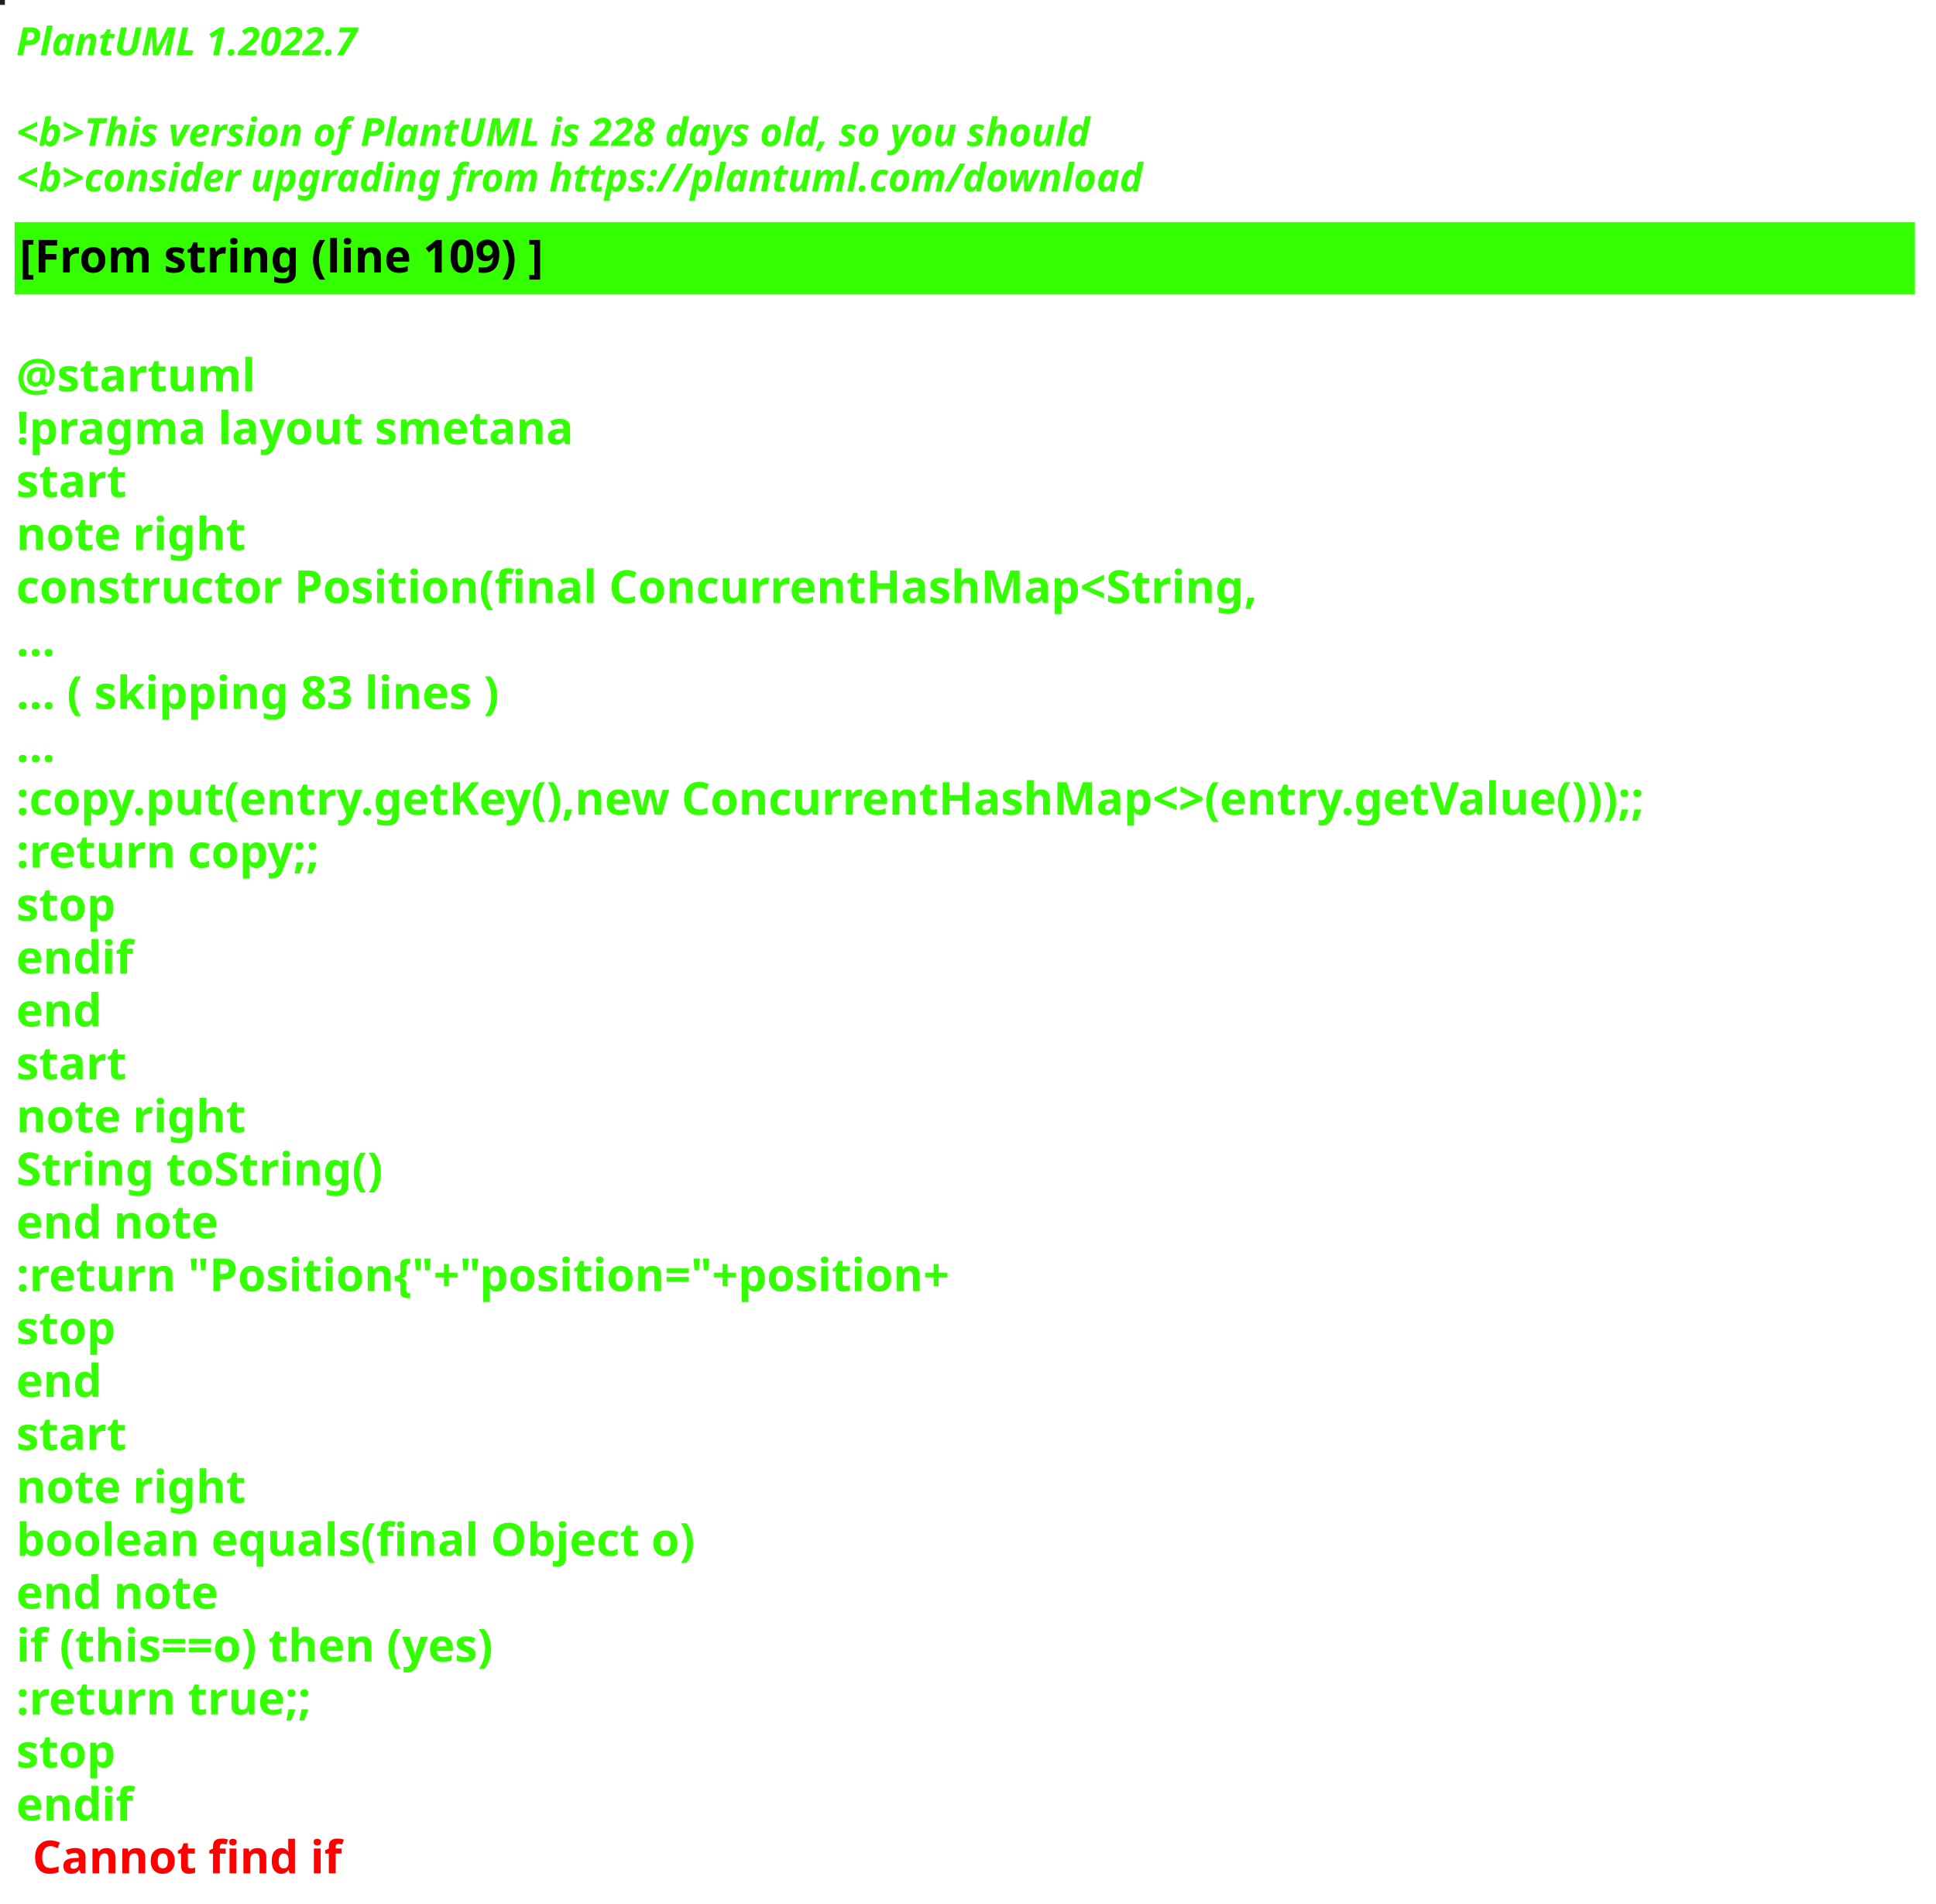
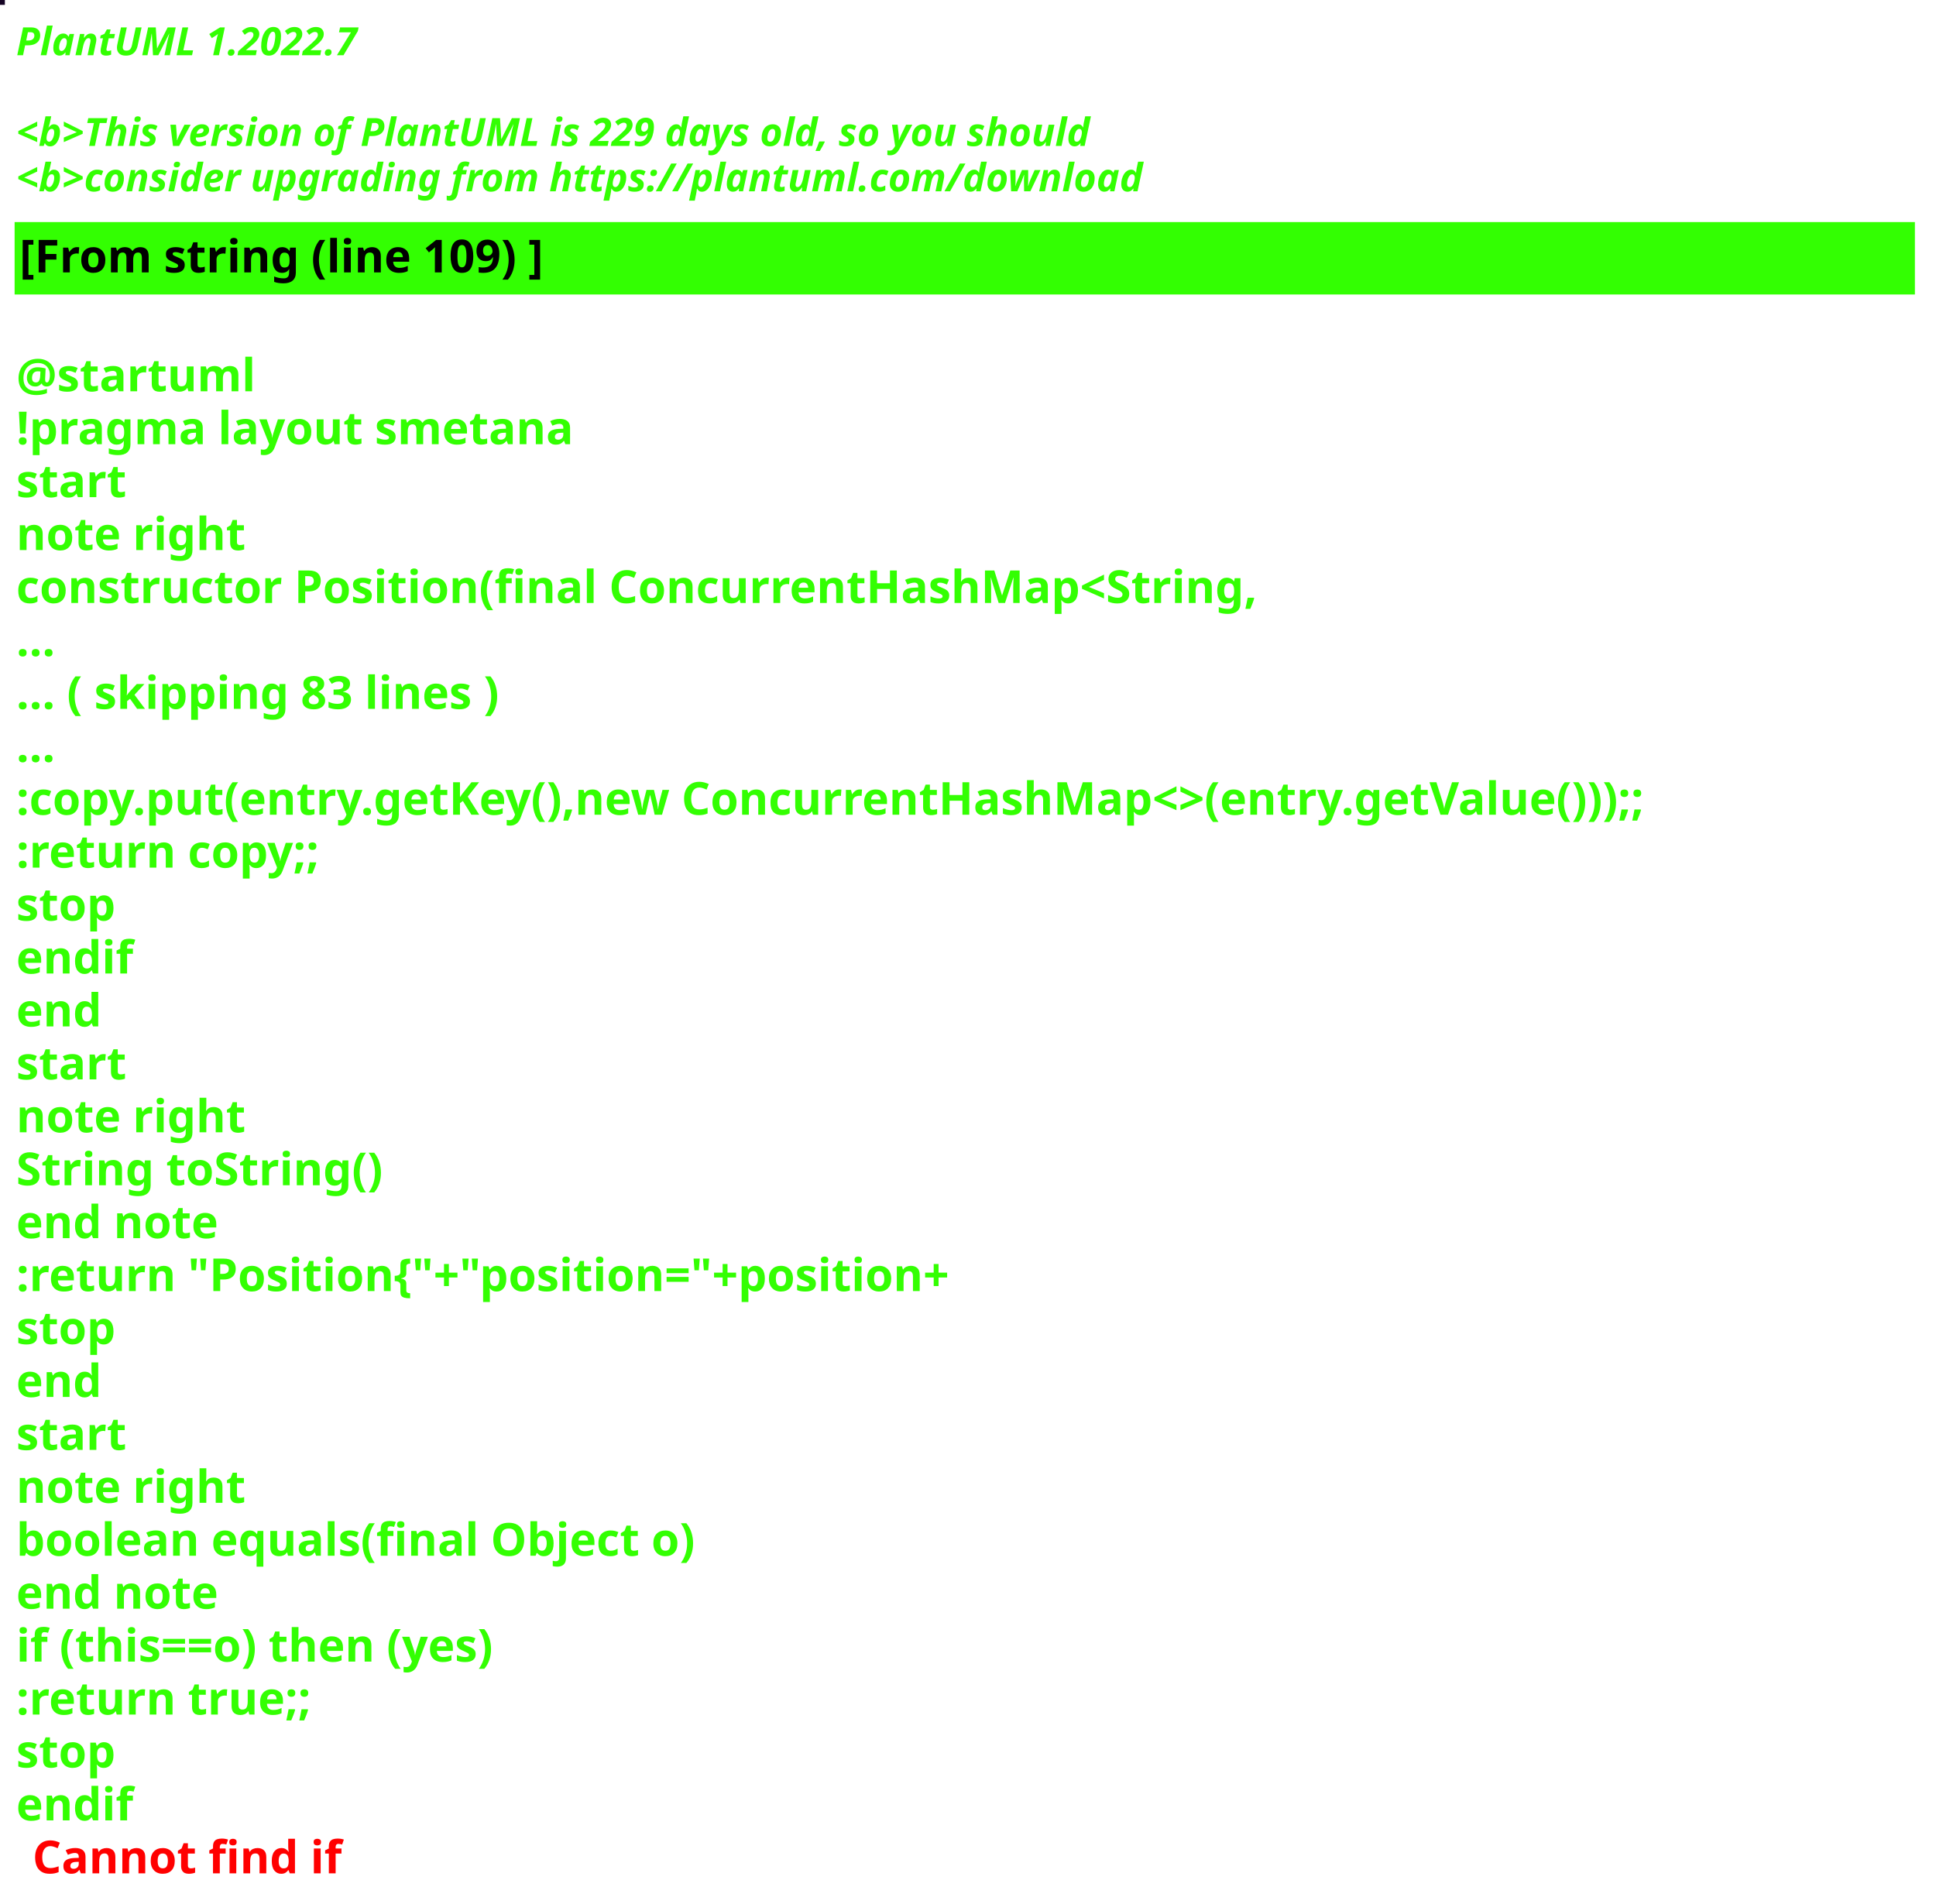
<svg xmlns="http://www.w3.org/2000/svg" contentStyleType="text/css" height="586px" preserveAspectRatio="none" style="width:596px;height:586px;background:#000000;" version="1.1" viewBox="0 0 596 586" width="596px" zoomAndPan="magnify">
  <defs />
  <g>
-     <rect fill="#271B1C" height="1" style="stroke:#271B1C;stroke-width:1.0;" width="1" x="0" y="0" />
+     <rect fill="#150424" height="1" style="stroke:#150424;stroke-width:1.0;" width="1" x="0" y="0" />
    <text fill="#33FF02" font-family="sans-serif" font-size="12" font-style="italic" font-weight="bold" lengthAdjust="spacing" textLength="127" x="5" y="17">PlantUML 1.2022.7</text>
    <text fill="#33FF02" font-family="sans-serif" font-size="12" font-style="italic" font-weight="bold" lengthAdjust="spacing" textLength="4" x="5" y="30.969"> </text>
-     <text fill="#33FF02" font-family="sans-serif" font-size="12" font-style="italic" font-weight="bold" lengthAdjust="spacing" textLength="399" x="5" y="44.938">&lt;b&gt;This version of PlantUML is 228 days old, so you should</text>
+     <text fill="#33FF02" font-family="sans-serif" font-size="12" font-style="italic" font-weight="bold" lengthAdjust="spacing" textLength="399" x="5" y="44.938">&lt;b&gt;This version of PlantUML is 229 days old, so you should</text>
    <text fill="#33FF02" font-family="sans-serif" font-size="12" font-style="italic" font-weight="bold" lengthAdjust="spacing" textLength="408" x="5" y="58.906">&lt;b&gt;consider upgrading from https://plantuml.com/download</text>
    <rect fill="#33FF02" height="21.297" style="stroke:#33FF02;stroke-width:1.0;" width="584" x="5" y="68.875" />
    <text fill="#000000" font-family="sans-serif" font-size="14" font-weight="bold" lengthAdjust="spacing" textLength="188" x="6" y="83.875">[From string (line 109) ]</text>
    <text fill="#33FF02" font-family="sans-serif" font-size="14" font-weight="bold" lengthAdjust="spacing" textLength="5" x="5" y="104.172"> </text>
    <text fill="#33FF02" font-family="sans-serif" font-size="14" font-weight="bold" lengthAdjust="spacing" textLength="79" x="5" y="120.469">@startuml</text>
    <text fill="#33FF02" font-family="sans-serif" font-size="14" font-weight="bold" lengthAdjust="spacing" textLength="190" x="5" y="136.766">!pragma layout smetana</text>
    <text fill="#33FF02" font-family="sans-serif" font-size="14" font-weight="bold" lengthAdjust="spacing" textLength="37" x="5" y="153.062">start</text>
    <text fill="#33FF02" font-family="sans-serif" font-size="14" font-weight="bold" lengthAdjust="spacing" textLength="78" x="5" y="169.359">note right</text>
    <text fill="#33FF02" font-family="sans-serif" font-size="14" font-weight="bold" lengthAdjust="spacing" textLength="430" x="5" y="185.656">constructor Position(final ConcurrentHashMap&lt;String,</text>
    <text fill="#33FF02" font-family="sans-serif" font-size="14" font-weight="bold" lengthAdjust="spacing" textLength="15" x="5" y="201.953">...</text>
    <text fill="#33FF02" font-family="sans-serif" font-size="14" font-weight="bold" lengthAdjust="spacing" textLength="175" x="5" y="218.25">... ( skipping 83 lines )</text>
    <text fill="#33FF02" font-family="sans-serif" font-size="14" font-weight="bold" lengthAdjust="spacing" textLength="15" x="5" y="234.547">...</text>
    <text fill="#33FF02" font-family="sans-serif" font-size="14" font-weight="bold" lengthAdjust="spacing" textLength="584" x="5" y="250.844">:copy.put(entry.getKey(),new ConcurrentHashMap&lt;&gt;(entry.getValue()));;</text>
    <text fill="#33FF02" font-family="sans-serif" font-size="14" font-weight="bold" lengthAdjust="spacing" textLength="111" x="5" y="267.141">:return copy;;</text>
    <text fill="#33FF02" font-family="sans-serif" font-size="14" font-weight="bold" lengthAdjust="spacing" textLength="35" x="5" y="283.438">stop</text>
    <text fill="#33FF02" font-family="sans-serif" font-size="14" font-weight="bold" lengthAdjust="spacing" textLength="40" x="5" y="299.734">endif</text>
    <text fill="#33FF02" font-family="sans-serif" font-size="14" font-weight="bold" lengthAdjust="spacing" textLength="30" x="5" y="316.031">end</text>
    <text fill="#33FF02" font-family="sans-serif" font-size="14" font-weight="bold" lengthAdjust="spacing" textLength="37" x="5" y="332.328">start</text>
    <text fill="#33FF02" font-family="sans-serif" font-size="14" font-weight="bold" lengthAdjust="spacing" textLength="78" x="5" y="348.625">note right</text>
    <text fill="#33FF02" font-family="sans-serif" font-size="14" font-weight="bold" lengthAdjust="spacing" textLength="127" x="5" y="364.922">String toString()</text>
    <text fill="#33FF02" font-family="sans-serif" font-size="14" font-weight="bold" lengthAdjust="spacing" textLength="71" x="5" y="381.219">end note</text>
    <text fill="#33FF02" font-family="sans-serif" font-size="14" font-weight="bold" lengthAdjust="spacing" textLength="336" x="5" y="397.516">:return "Position{"+"position="+position+</text>
    <text fill="#33FF02" font-family="sans-serif" font-size="14" font-weight="bold" lengthAdjust="spacing" textLength="35" x="5" y="413.812">stop</text>
    <text fill="#33FF02" font-family="sans-serif" font-size="14" font-weight="bold" lengthAdjust="spacing" textLength="30" x="5" y="430.109">end</text>
    <text fill="#33FF02" font-family="sans-serif" font-size="14" font-weight="bold" lengthAdjust="spacing" textLength="37" x="5" y="446.406">start</text>
    <text fill="#33FF02" font-family="sans-serif" font-size="14" font-weight="bold" lengthAdjust="spacing" textLength="78" x="5" y="462.703">note right</text>
    <text fill="#33FF02" font-family="sans-serif" font-size="14" font-weight="bold" lengthAdjust="spacing" textLength="236" x="5" y="479">boolean equals(final Object o)</text>
    <text fill="#33FF02" font-family="sans-serif" font-size="14" font-weight="bold" lengthAdjust="spacing" textLength="71" x="5" y="495.297">end note</text>
    <text fill="#33FF02" font-family="sans-serif" font-size="14" font-weight="bold" lengthAdjust="spacing" textLength="176" x="5" y="511.594">if (this==o) then (yes)</text>
    <text fill="#33FF02" font-family="sans-serif" font-size="14" font-weight="bold" lengthAdjust="spacing" textLength="106" x="5" y="527.891">:return true;;</text>
    <text fill="#33FF02" font-family="sans-serif" font-size="14" font-weight="bold" lengthAdjust="spacing" textLength="35" x="5" y="544.188">stop</text>
    <text fill="#33FF02" font-family="sans-serif" font-size="14" font-weight="bold" lengthAdjust="spacing" text-decoration="wavy underline" textLength="40" x="5" y="560.484">endif</text>
    <text fill="#FF0000" font-family="sans-serif" font-size="14" font-weight="bold" lengthAdjust="spacing" textLength="106" x="10" y="576.781">Cannot find if</text>
  </g>
</svg>
